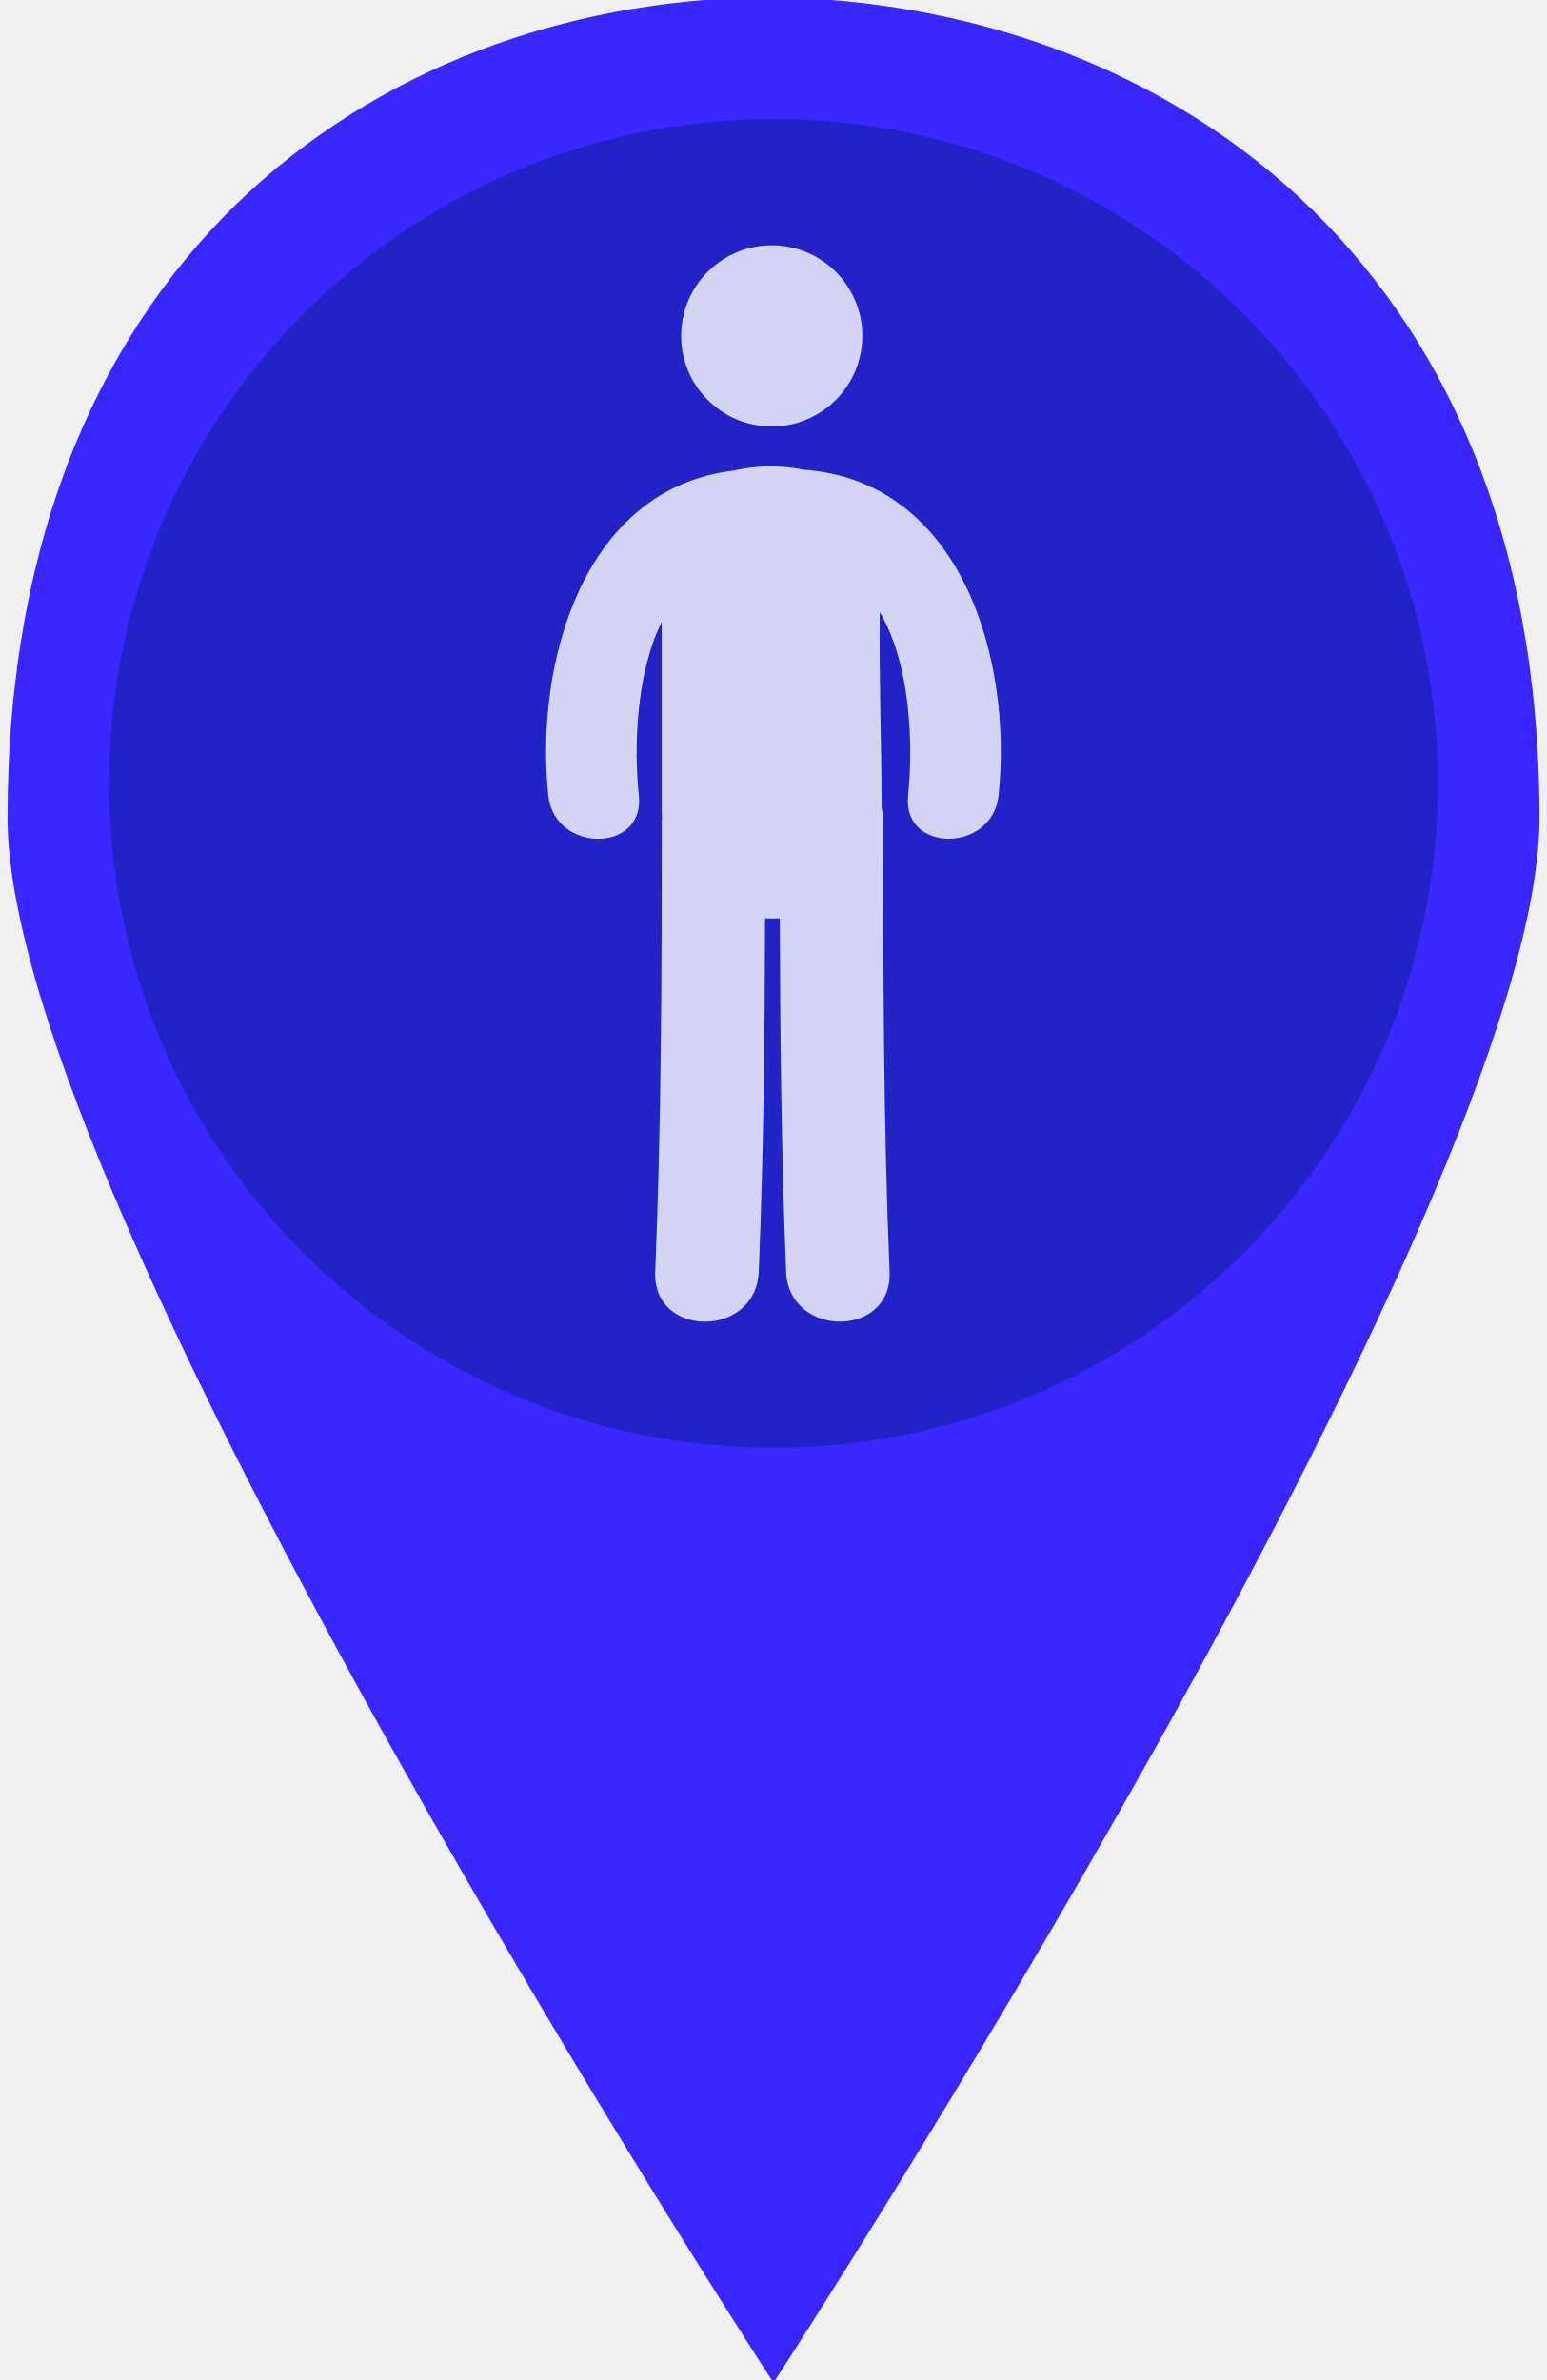
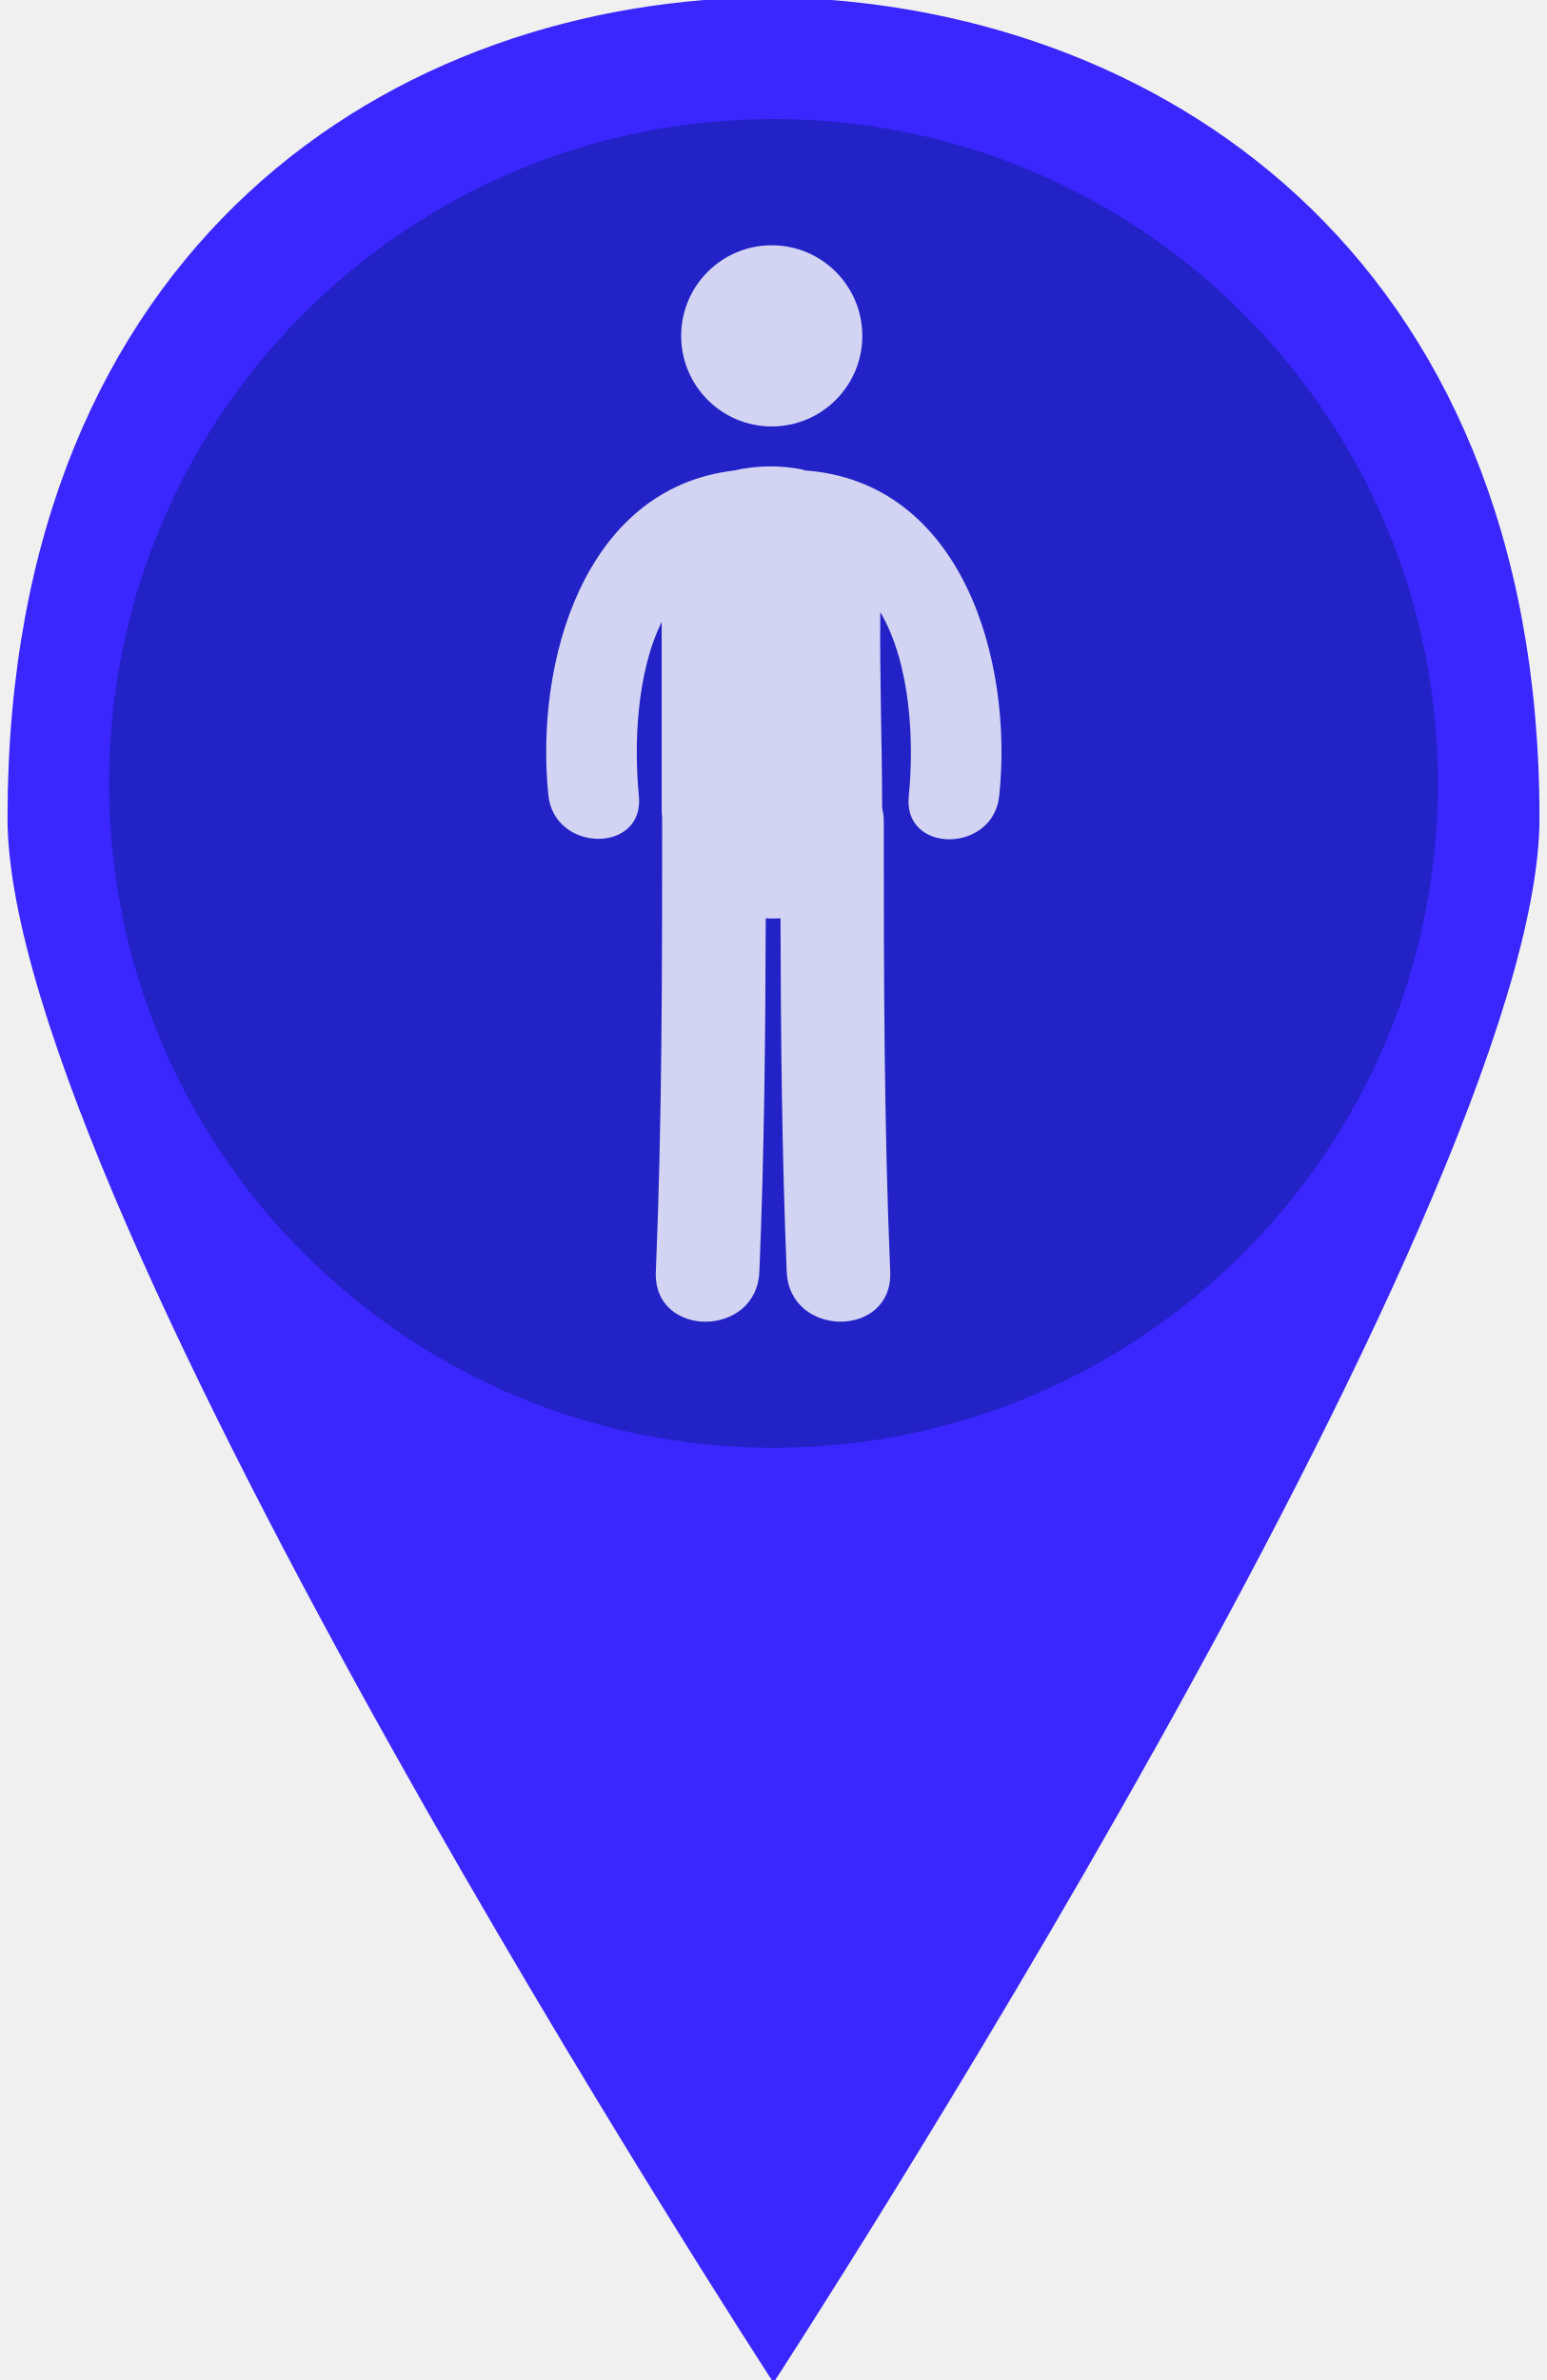
- <svg xmlns="http://www.w3.org/2000/svg" version="1.1" id="Layer_1" x="0px" y="0px" width="32.5px" height="50px" viewBox="0 0 32.5 50" enable-background="new 0 0 32.5 50" xml:space="preserve">
-   <g>
-     <path fill="#3A26FF" d="M16.25,50.057L16.25,50.057c0,0,16.092-24.711,16.092-32.873c0-11.955-8.16-17.127-16.092-17.242   c-7.931,0-16.092,5.173-16.092,17.242C0.158,25.345,16.25,50.057,16.25,50.057L16.25,50.057z" />
-   </g>
+ <svg xmlns="http://www.w3.org/2000/svg" width="32.5" height="50" viewBox="0 0 32.5 50">
+   <path fill="#3A26FF" d="M16.25 50.057s16.092-24.71 16.092-32.873C32.342 5.23 24.182.057 16.25-.058 8.32-.058.158 5.115.158 17.184c0 8.16 16.092 32.873 16.092 32.873z" />
  <circle fill="#2222C6" cx="16.25" cy="16.458" r="13.958" />
-   <g opacity="0.8">
-     <g>
-       <circle fill="#FFFFFF" cx="16.213" cy="7.056" r="1.903" />
-       <path fill="#FFFFFF" d="M16.877,9.867c-0.475-0.097-0.99-0.092-1.456,0.018c-3.165,0.371-4.192,4.033-3.902,6.827    c0.125,1.208,2.029,1.219,1.902,0c-0.106-1.018-0.06-2.553,0.48-3.646c0,1.327,0,2.654,0,3.981c0,0.046,0.005,0.09,0.007,0.136    c-0.001,0.021-0.006,0.039-0.006,0.062c0,3.159-0.006,6.315-0.137,9.472c-0.059,1.402,2.117,1.398,2.175,0    c0.102-2.474,0.127-4.949,0.133-7.424c0.104,0.006,0.207,0.006,0.309,0.001c0.007,2.474,0.033,4.948,0.133,7.422    c0.058,1.398,2.233,1.402,2.174,0c-0.131-3.157-0.134-6.313-0.134-9.472c0-0.097-0.015-0.187-0.034-0.273    c-0.003-1.372-0.055-2.744-0.039-4.114c0.648,1.097,0.707,2.77,0.596,3.854c-0.128,1.219,1.775,1.207,1.9,0    C21.278,13.858,20.201,10.102,16.877,9.867z" />
-     </g>
+   <g fill="#FFF" opacity=".8">
+     <circle cx="16.213" cy="7.056" r="1.903" />
+     <path d="M16.877 9.867c-.475-.097-.99-.092-1.456.018-3.16.37-4.19 4.033-3.9 6.827.13 1.208 2.03 1.22 1.9 0-.1-1.018-.06-2.553.48-3.646v3.98c0 .047.01.09.01.137v.062c0 3.16-.002 6.315-.133 9.472-.06 1.402 2.117 1.398 2.175 0 .103-2.474.128-4.95.134-7.424.104.006.207.006.31 0 .006 2.475.03 4.95.13 7.423.06 1.398 2.234 1.402 2.175 0-.132-3.157-.135-6.313-.135-9.472 0-.097-.016-.187-.035-.273 0-1.37-.054-2.74-.038-4.11.65 1.1.71 2.77.598 3.86-.13 1.22 1.774 1.21 1.9 0 .3-2.85-.778-6.61-4.1-6.84z" />
  </g>
</svg>
